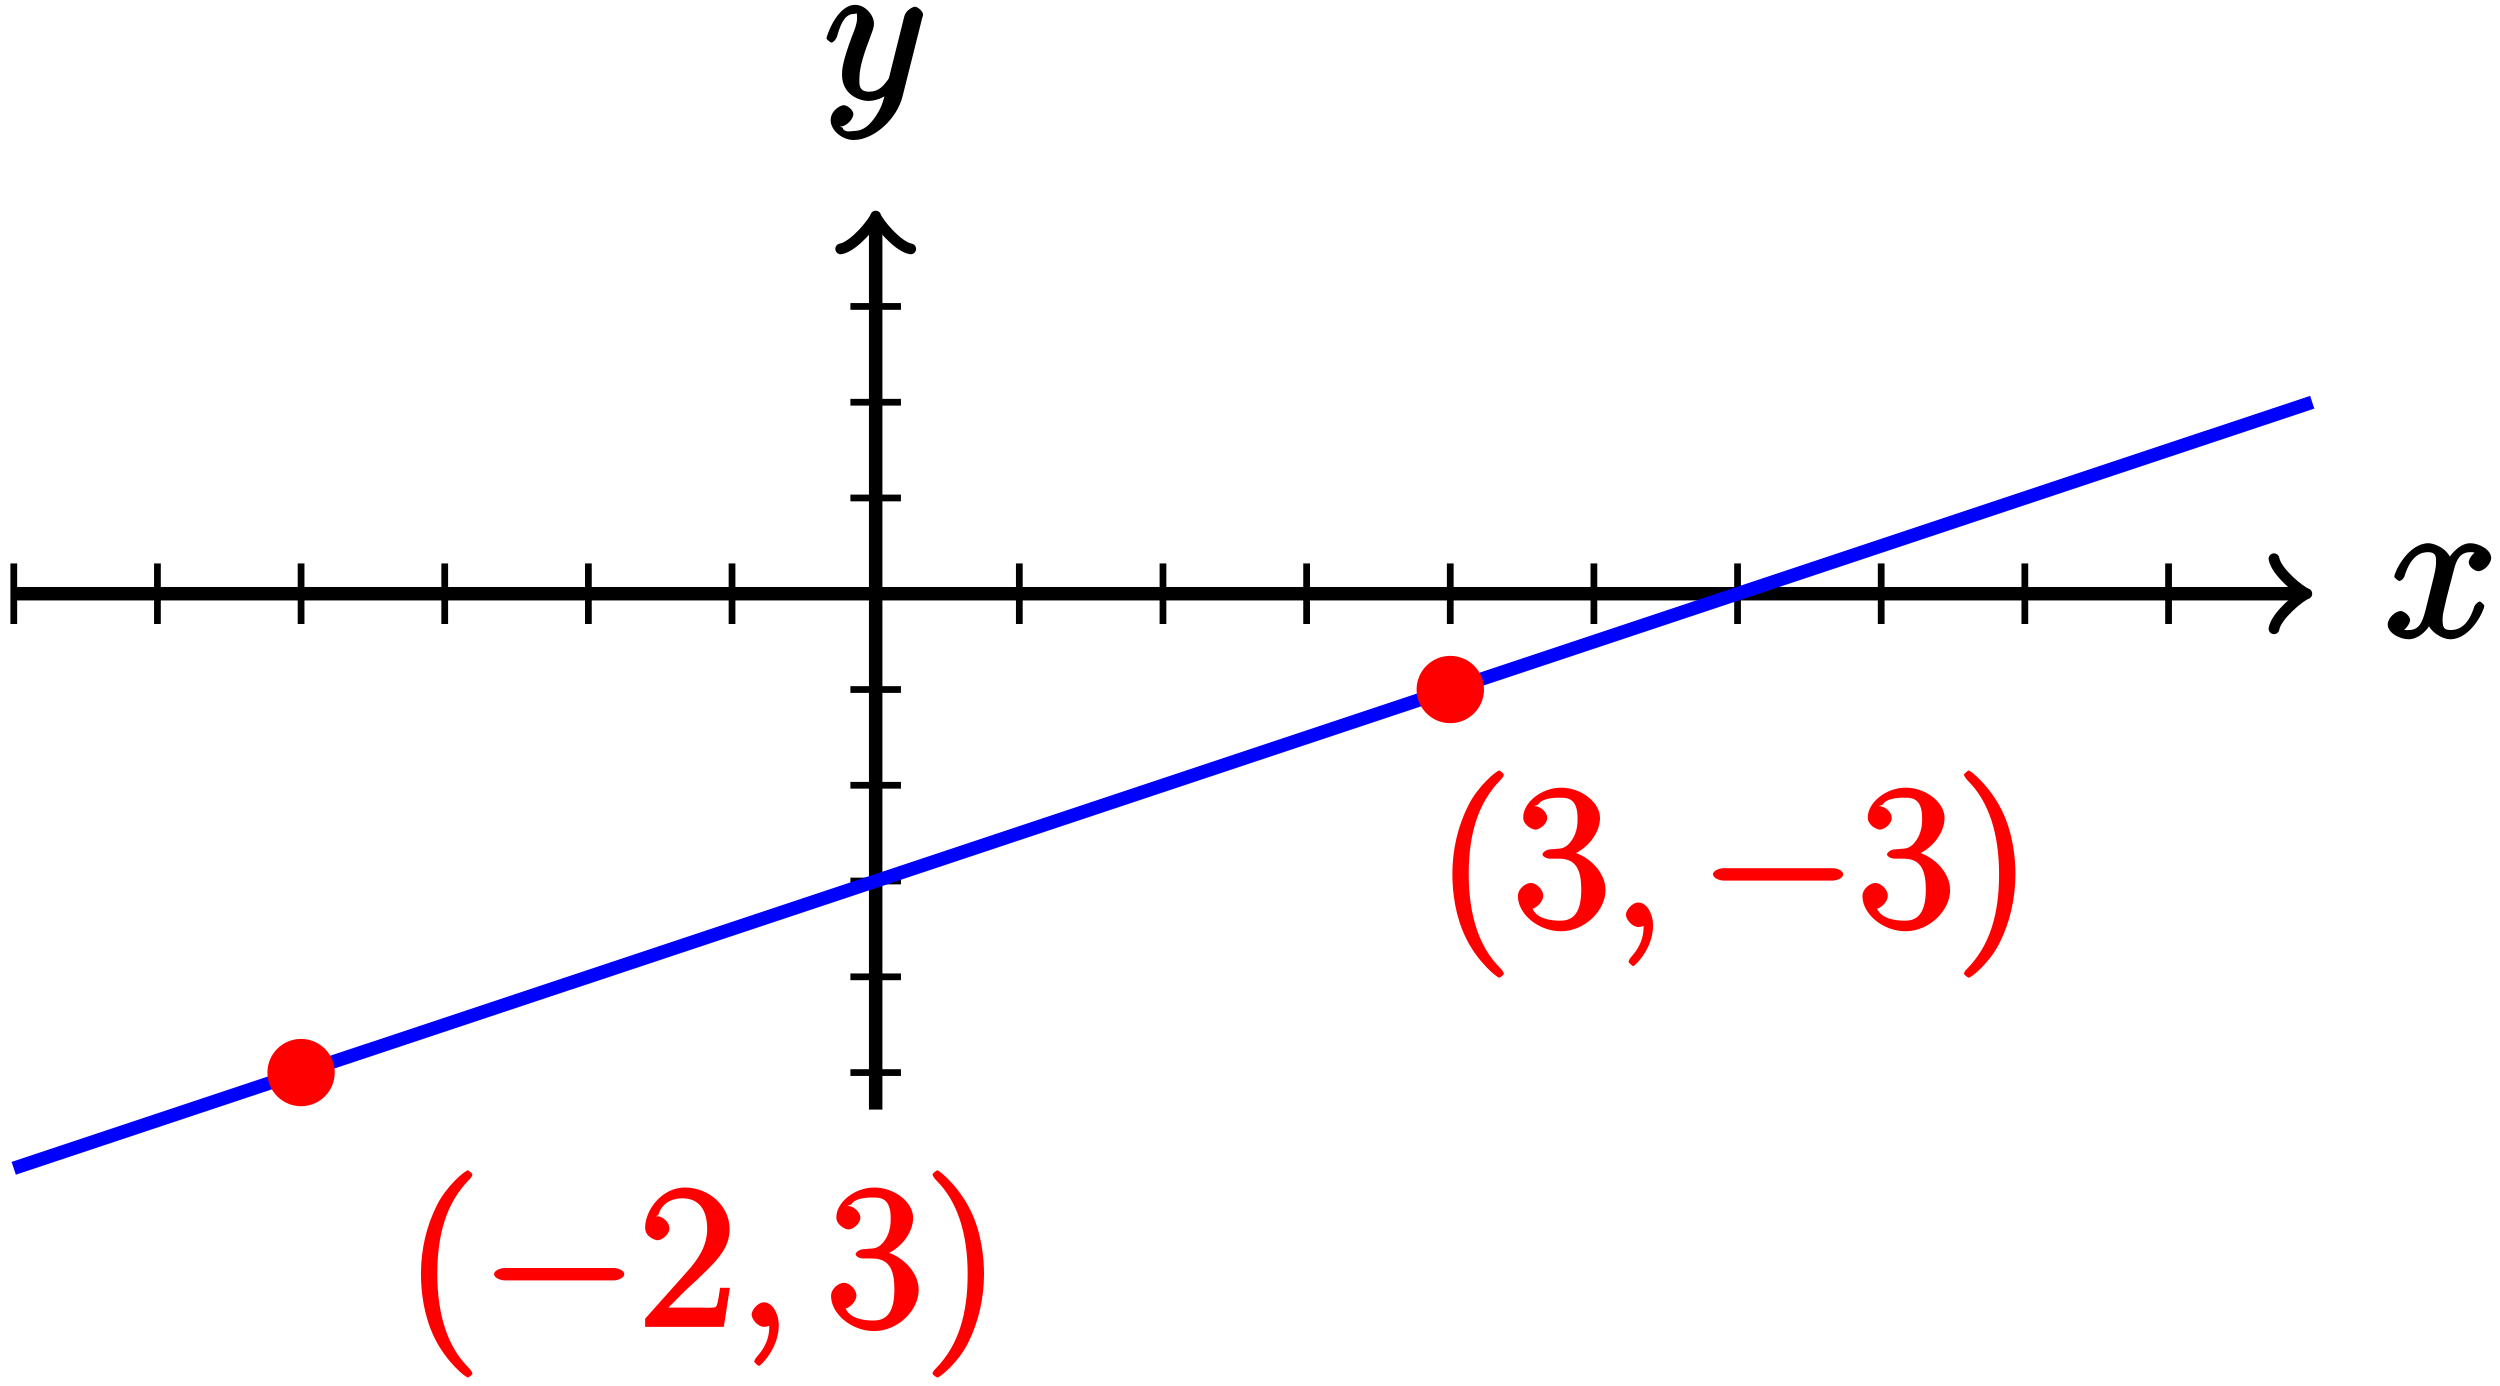
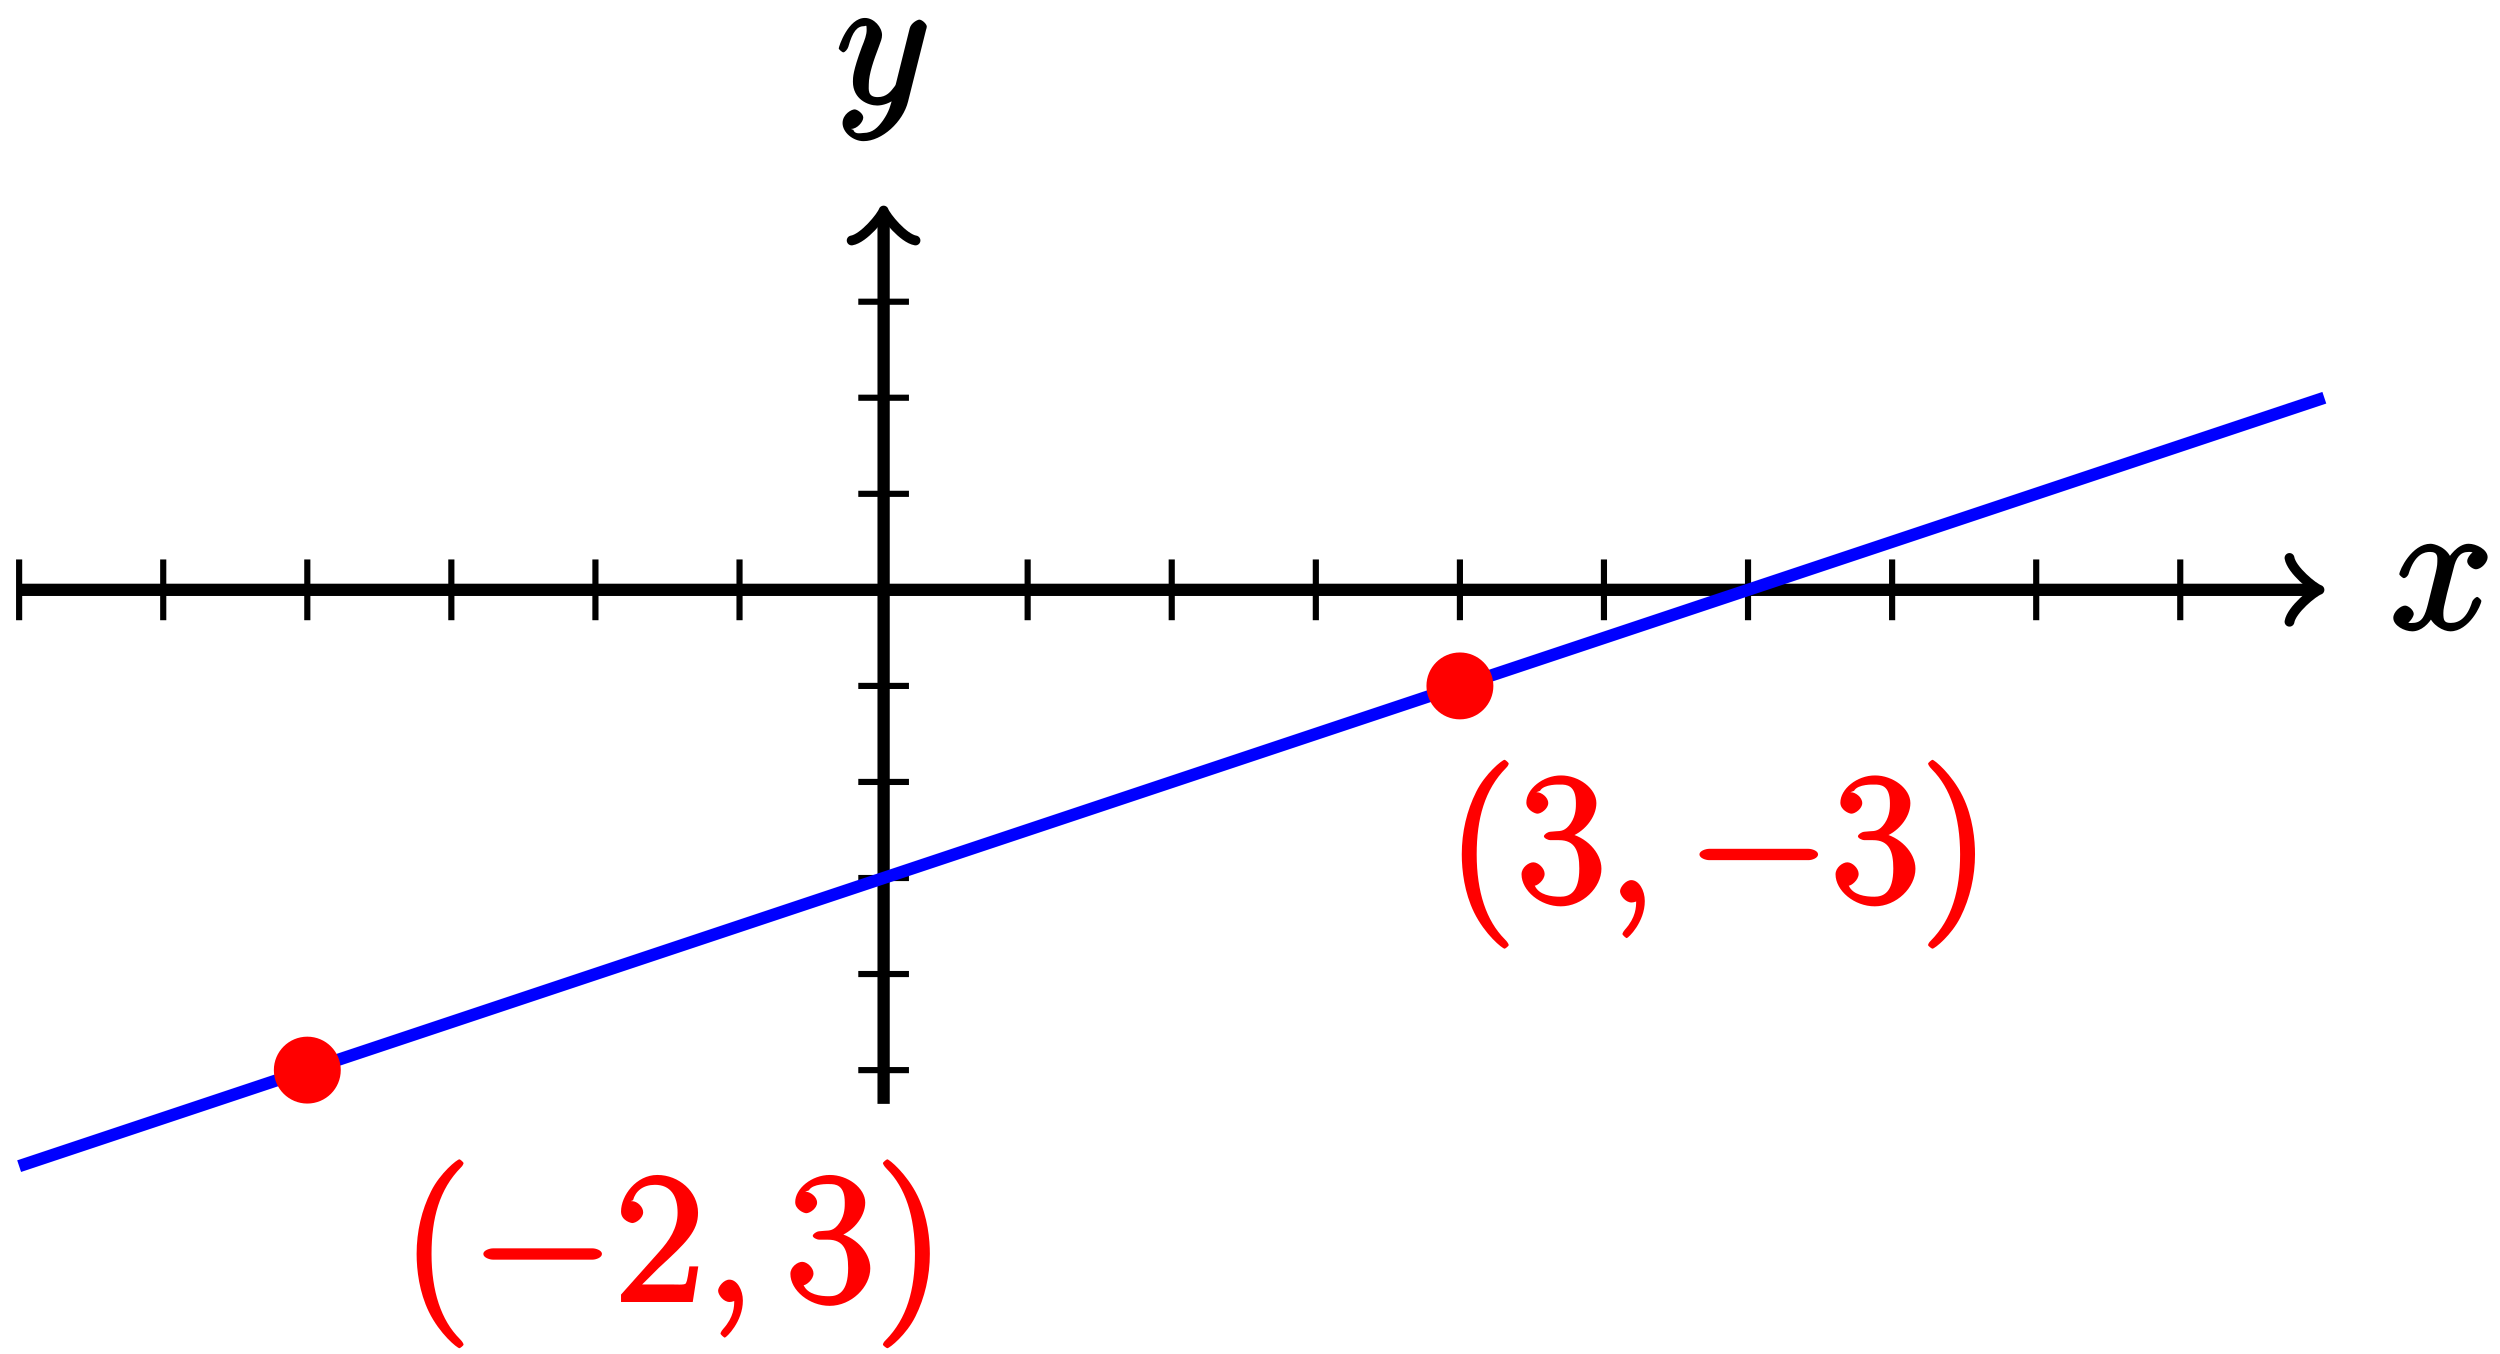
- <svg xmlns="http://www.w3.org/2000/svg" xmlns:xlink="http://www.w3.org/1999/xlink" width="148pt" height="82pt" viewBox="0 0 148 82" version="1.1">
+ <svg xmlns="http://www.w3.org/2000/svg" xmlns:xlink="http://www.w3.org/1999/xlink" width="162.32pt" height="87.868pt" viewBox="0 0 162.32 87.868" version="1.1">
  <defs>
    <g>
      <symbol overflow="visible" id="glyph0-0">
        <path style="stroke:none;" d="" />
      </symbol>
      <symbol overflow="visible" id="glyph0-1">
        <path style="stroke:none;" d="M 5.672 -5.172 C 5.281 -5.109 4.969 -4.656 4.969 -4.438 C 4.969 -4.141 5.359 -3.906 5.531 -3.906 C 5.891 -3.906 6.297 -4.359 6.297 -4.688 C 6.297 -5.188 5.562 -5.562 5.062 -5.562 C 4.344 -5.562 3.766 -4.703 3.656 -4.469 L 3.984 -4.469 C 3.703 -5.359 2.812 -5.562 2.594 -5.562 C 1.375 -5.562 0.562 -3.844 0.562 -3.578 C 0.562 -3.531 0.781 -3.328 0.859 -3.328 C 0.953 -3.328 1.094 -3.438 1.156 -3.578 C 1.562 -4.922 2.219 -5.031 2.562 -5.031 C 3.094 -5.031 3.031 -4.672 3.031 -4.391 C 3.031 -4.125 2.969 -3.844 2.828 -3.281 L 2.422 -1.641 C 2.234 -0.922 2.062 -0.422 1.422 -0.422 C 1.359 -0.422 1.172 -0.375 0.922 -0.531 L 0.812 -0.281 C 1.25 -0.359 1.5 -0.859 1.5 -1 C 1.5 -1.25 1.156 -1.547 0.938 -1.547 C 0.641 -1.547 0.172 -1.141 0.172 -0.75 C 0.172 -0.25 0.891 0.125 1.406 0.125 C 1.984 0.125 2.5 -0.375 2.75 -0.859 L 2.469 -0.969 C 2.672 -0.266 3.438 0.125 3.875 0.125 C 5.094 0.125 5.891 -1.594 5.891 -1.859 C 5.891 -1.906 5.688 -2.109 5.625 -2.109 C 5.516 -2.109 5.328 -1.906 5.297 -1.812 C 4.969 -0.75 4.453 -0.422 3.906 -0.422 C 3.484 -0.422 3.422 -0.578 3.422 -1.062 C 3.422 -1.328 3.469 -1.516 3.656 -2.312 L 4.078 -3.938 C 4.25 -4.656 4.5 -5.031 5.062 -5.031 C 5.078 -5.031 5.297 -5.062 5.547 -4.906 Z M 5.672 -5.172 " />
      </symbol>
      <symbol overflow="visible" id="glyph0-2">
        <path style="stroke:none;" d="M 3.031 1.094 C 2.703 1.547 2.359 1.906 1.766 1.906 C 1.625 1.906 1.203 2.031 1.109 1.703 C 0.906 1.641 0.969 1.641 0.984 1.641 C 1.344 1.641 1.75 1.188 1.75 0.906 C 1.75 0.641 1.359 0.375 1.188 0.375 C 0.984 0.375 0.406 0.688 0.406 1.266 C 0.406 1.875 1.094 2.438 1.766 2.438 C 2.969 2.438 4.328 1.188 4.656 -0.125 L 5.828 -4.797 C 5.844 -4.859 5.875 -4.922 5.875 -5 C 5.875 -5.172 5.562 -5.453 5.391 -5.453 C 5.281 -5.453 4.859 -5.25 4.766 -4.891 L 3.891 -1.375 C 3.828 -1.156 3.875 -1.25 3.781 -1.109 C 3.531 -0.781 3.266 -0.422 2.688 -0.422 C 2.016 -0.422 2.109 -0.922 2.109 -1.25 C 2.109 -1.922 2.438 -2.844 2.766 -3.703 C 2.891 -4.047 2.969 -4.219 2.969 -4.453 C 2.969 -4.953 2.453 -5.562 1.859 -5.562 C 0.766 -5.562 0.156 -3.688 0.156 -3.578 C 0.156 -3.531 0.375 -3.328 0.453 -3.328 C 0.562 -3.328 0.734 -3.531 0.781 -3.688 C 1.062 -4.703 1.359 -5.031 1.828 -5.031 C 1.938 -5.031 1.969 -5.172 1.969 -4.781 C 1.969 -4.469 1.844 -4.125 1.656 -3.672 C 1.078 -2.109 1.078 -1.703 1.078 -1.422 C 1.078 -0.281 2.062 0.125 2.656 0.125 C 3 0.125 3.531 -0.031 3.844 -0.344 L 3.688 -0.516 C 3.516 0.141 3.438 0.5 3.031 1.094 Z M 3.031 1.094 " />
      </symbol>
      <symbol overflow="visible" id="glyph0-3">
        <path style="stroke:none;" d="M 2.484 -0.094 C 2.484 -0.781 2.109 -1.453 1.609 -1.453 C 1.234 -1.453 0.875 -0.984 0.875 -0.734 C 0.875 -0.469 1.219 0 1.625 0 C 1.781 0 2.016 -0.078 2.125 -0.188 C 2.156 -0.219 2.062 -0.172 2.062 -0.172 C 2.094 -0.172 1.922 -0.156 1.922 -0.094 C 1.922 0.297 1.906 0.969 1.203 1.75 C 1.078 1.891 1.031 2.016 1.031 2.047 C 1.031 2.109 1.25 2.312 1.312 2.312 C 1.406 2.312 2.484 1.281 2.484 -0.094 Z M 2.484 -0.094 " />
      </symbol>
      <symbol overflow="visible" id="glyph1-0">
        <path style="stroke:none;" d="" />
      </symbol>
      <symbol overflow="visible" id="glyph1-1">
        <path style="stroke:none;" d="M 4.047 2.766 C 4.047 2.719 4 2.594 3.797 2.391 C 2.594 1.188 1.969 -0.688 1.969 -3.125 C 1.969 -5.438 2.484 -7.328 3.875 -8.734 C 4 -8.844 4.047 -8.984 4.047 -9.016 C 4.047 -9.078 3.828 -9.266 3.781 -9.266 C 3.625 -9.266 2.516 -8.359 1.938 -7.188 C 1.328 -5.969 1 -4.594 1 -3.125 C 1 -2.062 1.172 -0.641 1.797 0.641 C 2.5 2.078 3.641 3 3.781 3 C 3.828 3 4.047 2.828 4.047 2.766 Z M 4.047 2.766 " />
      </symbol>
      <symbol overflow="visible" id="glyph1-2">
        <path style="stroke:none;" d="M 5.266 -2.312 L 4.859 -2.312 C 4.797 -1.953 4.75 -1.406 4.625 -1.203 C 4.547 -1.094 3.984 -1.141 3.625 -1.141 L 1.406 -1.141 L 1.516 -0.891 C 1.844 -1.156 2.562 -1.922 2.875 -2.219 C 4.703 -3.891 5.422 -4.609 5.422 -5.797 C 5.422 -7.172 4.172 -8.25 2.781 -8.25 C 1.406 -8.25 0.422 -6.906 0.422 -5.875 C 0.422 -5.266 1.109 -5.125 1.141 -5.125 C 1.406 -5.125 1.859 -5.453 1.859 -5.828 C 1.859 -6.172 1.484 -6.547 1.141 -6.547 C 1.047 -6.547 1.016 -6.547 1.203 -6.609 C 1.359 -7.203 1.859 -7.609 2.625 -7.609 C 3.641 -7.609 4.094 -6.891 4.094 -5.797 C 4.094 -4.781 3.562 -4 2.875 -3.234 L 0.422 -0.484 L 0.422 0 L 5.078 0 L 5.438 -2.312 Z M 5.266 -2.312 " />
      </symbol>
      <symbol overflow="visible" id="glyph1-3">
        <path style="stroke:none;" d="M 2.203 -4.594 C 2 -4.578 1.781 -4.406 1.781 -4.297 C 1.781 -4.188 2.016 -4.047 2.219 -4.047 L 2.766 -4.047 C 3.797 -4.047 4.078 -3.344 4.078 -2.203 C 4.078 -0.641 3.438 -0.375 2.844 -0.375 C 2.266 -0.375 1.453 -0.484 1.188 -1.094 C 1.328 -1.078 1.828 -1.438 1.828 -1.859 C 1.828 -2.219 1.422 -2.609 1.094 -2.609 C 0.797 -2.609 0.328 -2.281 0.328 -1.828 C 0.328 -0.766 1.547 0.25 2.875 0.25 C 4.297 0.25 5.516 -0.984 5.516 -2.188 C 5.516 -3.281 4.469 -4.297 3.328 -4.5 L 3.328 -4.203 C 4.359 -4.5 5.188 -5.516 5.188 -6.453 C 5.188 -7.406 4.047 -8.25 2.891 -8.25 C 1.703 -8.25 0.641 -7.359 0.641 -6.484 C 0.641 -6.016 1.188 -5.766 1.359 -5.766 C 1.609 -5.766 2.062 -6.094 2.062 -6.453 C 2.062 -6.844 1.609 -7.156 1.344 -7.156 C 1.281 -7.156 1.25 -7.156 1.531 -7.25 C 1.781 -7.703 2.797 -7.656 2.859 -7.656 C 3.25 -7.656 3.859 -7.625 3.859 -6.453 C 3.859 -6.234 3.875 -5.672 3.531 -5.156 C 3.172 -4.625 2.875 -4.641 2.562 -4.625 Z M 2.203 -4.594 " />
      </symbol>
      <symbol overflow="visible" id="glyph1-4">
        <path style="stroke:none;" d="M 3.531 -3.125 C 3.531 -4.031 3.406 -5.516 2.734 -6.891 C 2.031 -8.328 0.891 -9.266 0.766 -9.266 C 0.719 -9.266 0.484 -9.078 0.484 -9.016 C 0.484 -8.984 0.531 -8.844 0.734 -8.641 C 1.938 -7.438 2.562 -5.562 2.562 -3.125 C 2.562 -0.812 2.047 1.078 0.656 2.484 C 0.531 2.594 0.484 2.719 0.484 2.766 C 0.484 2.828 0.719 3 0.766 3 C 0.922 3 2.016 2.109 2.594 0.938 C 3.203 -0.281 3.531 -1.688 3.531 -3.125 Z M 3.531 -3.125 " />
      </symbol>
      <symbol overflow="visible" id="glyph2-0">
        <path style="stroke:none;" d="" />
      </symbol>
      <symbol overflow="visible" id="glyph2-1">
        <path style="stroke:none;" d="M 7.875 -2.75 C 8.078 -2.75 8.484 -2.875 8.484 -3.125 C 8.484 -3.359 8.078 -3.484 7.875 -3.484 L 1.406 -3.484 C 1.203 -3.484 0.781 -3.359 0.781 -3.125 C 0.781 -2.875 1.203 -2.75 1.406 -2.75 Z M 7.875 -2.75 " />
      </symbol>
    </g>
+     <clipPath id="clip1">
+       <path d="M 0 14 L 162.32 14 L 162.32 87 L 0 87 Z M 0 14 " />
+     </clipPath>
+     <clipPath id="clip2">
+       <path d="M 22 71 L 66 71 L 66 87.867 L 22 87.867 Z M 22 71 " />
+     </clipPath>
+     <clipPath id="clip3">
+       <path d="M 27 75 L 31 75 L 31 87.867 L 27 87.867 Z M 27 75 " />
+     </clipPath>
+     <clipPath id="clip4">
+       <path d="M 51 75 L 61 75 L 61 87.867 L 51 87.867 Z M 51 75 " />
+     </clipPath>
  </defs>
  <g id="surface1">
-     <path style="fill:none;stroke-width:0.797;stroke-linecap:butt;stroke-linejoin:miter;stroke:rgb(0%,0%,0%);stroke-opacity:1;stroke-miterlimit:10;" d="M -51.024 0.002 L 84.336 0.002 " transform="matrix(1,0,0,-1,51.84,35.15)" />
-     <path style="fill:none;stroke-width:0.638;stroke-linecap:round;stroke-linejoin:round;stroke:rgb(0%,0%,0%);stroke-opacity:1;stroke-miterlimit:10;" d="M -1.553 2.072 C -1.424 1.295 0.002 0.13 0.389 0.002 C 0.002 -0.131 -1.424 -1.295 -1.553 -2.073 " transform="matrix(1,0,0,-1,136.1739,35.15)" />
+     <path style="fill:none;stroke-width:0.797;stroke-linecap:butt;stroke-linejoin:miter;stroke:rgb(0%,0%,0%);stroke-opacity:1;stroke-miterlimit:10;" d="M -56.128 0 L 92.837 0 " transform="matrix(1,0,0,-1,57.37,38.29692)" />
+     <path style="fill:none;stroke-width:0.638;stroke-linecap:round;stroke-linejoin:round;stroke:rgb(0%,0%,0%);stroke-opacity:1;stroke-miterlimit:10;" d="M -1.555 2.07 C -1.426 1.297 -0.001 0.129 0.39 0 C -0.001 -0.129 -1.426 -1.297 -1.555 -2.07 " transform="matrix(1,0,0,-1,150.2076,38.29692)" />
    <g style="fill:rgb(0%,0%,0%);fill-opacity:1;">
-       <use xlink:href="#glyph0-1" x="141.18" y="37.72" />
+       <use xlink:href="#glyph0-1" x="155.22" y="40.867" />
    </g>
-     <path style="fill:none;stroke-width:0.797;stroke-linecap:butt;stroke-linejoin:miter;stroke:rgb(0%,0%,0%);stroke-opacity:1;stroke-miterlimit:10;" d="M -0 -39.686 L -0 21.97 " transform="matrix(1,0,0,-1,51.84,35.15)" />
-     <path style="fill:none;stroke-width:0.638;stroke-linecap:round;stroke-linejoin:round;stroke:rgb(0%,0%,0%);stroke-opacity:1;stroke-miterlimit:10;" d="M -1.554 2.07 C -1.425 1.297 0.001 0.129 0.387 0 C 0.001 -0.129 -1.425 -1.297 -1.554 -2.074 " transform="matrix(0,-1,-1,0,51.84,13.18027)" />
+     <path style="fill:none;stroke-width:0.797;stroke-linecap:butt;stroke-linejoin:miter;stroke:rgb(0%,0%,0%);stroke-opacity:1;stroke-miterlimit:10;" d="M 0.001 -43.656 L 0.001 24.238 " transform="matrix(1,0,0,-1,57.37,38.29692)" />
+     <path style="fill:none;stroke-width:0.638;stroke-linecap:round;stroke-linejoin:round;stroke:rgb(0%,0%,0%);stroke-opacity:1;stroke-miterlimit:10;" d="M -1.554 2.073 C -1.425 1.296 0 0.128 0.387 -0.001 C 0 -0.13 -1.425 -1.294 -1.554 -2.071 " transform="matrix(0,-1,-1,0,57.37,14.05897)" />
    <g style="fill:rgb(0%,0%,0%);fill-opacity:1;">
-       <use xlink:href="#glyph0-2" x="48.77" y="5.85" />
+       <use xlink:href="#glyph0-2" x="54.3" y="6.727" />
    </g>
-     <path style="fill:none;stroke-width:0.399;stroke-linecap:butt;stroke-linejoin:miter;stroke:rgb(0%,0%,0%);stroke-opacity:1;stroke-miterlimit:10;" d="M -51.024 1.795 L -51.024 -1.791 " transform="matrix(1,0,0,-1,51.84,35.15)" />
-     <path style="fill:none;stroke-width:0.399;stroke-linecap:butt;stroke-linejoin:miter;stroke:rgb(0%,0%,0%);stroke-opacity:1;stroke-miterlimit:10;" d="M -42.52 1.795 L -42.52 -1.791 " transform="matrix(1,0,0,-1,51.84,35.15)" />
-     <path style="fill:none;stroke-width:0.399;stroke-linecap:butt;stroke-linejoin:miter;stroke:rgb(0%,0%,0%);stroke-opacity:1;stroke-miterlimit:10;" d="M -34.016 1.795 L -34.016 -1.791 " transform="matrix(1,0,0,-1,51.84,35.15)" />
-     <path style="fill:none;stroke-width:0.399;stroke-linecap:butt;stroke-linejoin:miter;stroke:rgb(0%,0%,0%);stroke-opacity:1;stroke-miterlimit:10;" d="M -25.512 1.795 L -25.512 -1.791 " transform="matrix(1,0,0,-1,51.84,35.15)" />
-     <path style="fill:none;stroke-width:0.399;stroke-linecap:butt;stroke-linejoin:miter;stroke:rgb(0%,0%,0%);stroke-opacity:1;stroke-miterlimit:10;" d="M -17.008 1.795 L -17.008 -1.791 " transform="matrix(1,0,0,-1,51.84,35.15)" />
-     <path style="fill:none;stroke-width:0.399;stroke-linecap:butt;stroke-linejoin:miter;stroke:rgb(0%,0%,0%);stroke-opacity:1;stroke-miterlimit:10;" d="M -8.504 1.795 L -8.504 -1.791 " transform="matrix(1,0,0,-1,51.84,35.15)" />
-     <path style="fill:none;stroke-width:0.399;stroke-linecap:butt;stroke-linejoin:miter;stroke:rgb(0%,0%,0%);stroke-opacity:1;stroke-miterlimit:10;" d="M -0 1.795 L -0 -1.791 " transform="matrix(1,0,0,-1,51.84,35.15)" />
-     <path style="fill:none;stroke-width:0.399;stroke-linecap:butt;stroke-linejoin:miter;stroke:rgb(0%,0%,0%);stroke-opacity:1;stroke-miterlimit:10;" d="M 8.504 1.795 L 8.504 -1.791 " transform="matrix(1,0,0,-1,51.84,35.15)" />
-     <path style="fill:none;stroke-width:0.399;stroke-linecap:butt;stroke-linejoin:miter;stroke:rgb(0%,0%,0%);stroke-opacity:1;stroke-miterlimit:10;" d="M 17.008 1.795 L 17.008 -1.791 " transform="matrix(1,0,0,-1,51.84,35.15)" />
-     <path style="fill:none;stroke-width:0.399;stroke-linecap:butt;stroke-linejoin:miter;stroke:rgb(0%,0%,0%);stroke-opacity:1;stroke-miterlimit:10;" d="M 25.512 1.795 L 25.512 -1.791 " transform="matrix(1,0,0,-1,51.84,35.15)" />
-     <path style="fill:none;stroke-width:0.399;stroke-linecap:butt;stroke-linejoin:miter;stroke:rgb(0%,0%,0%);stroke-opacity:1;stroke-miterlimit:10;" d="M 34.015 1.795 L 34.015 -1.791 " transform="matrix(1,0,0,-1,51.84,35.15)" />
-     <path style="fill:none;stroke-width:0.399;stroke-linecap:butt;stroke-linejoin:miter;stroke:rgb(0%,0%,0%);stroke-opacity:1;stroke-miterlimit:10;" d="M 42.519 1.795 L 42.519 -1.791 " transform="matrix(1,0,0,-1,51.84,35.15)" />
-     <path style="fill:none;stroke-width:0.399;stroke-linecap:butt;stroke-linejoin:miter;stroke:rgb(0%,0%,0%);stroke-opacity:1;stroke-miterlimit:10;" d="M 51.023 1.795 L 51.023 -1.791 " transform="matrix(1,0,0,-1,51.84,35.15)" />
-     <path style="fill:none;stroke-width:0.399;stroke-linecap:butt;stroke-linejoin:miter;stroke:rgb(0%,0%,0%);stroke-opacity:1;stroke-miterlimit:10;" d="M 59.527 1.795 L 59.527 -1.791 " transform="matrix(1,0,0,-1,51.84,35.15)" />
-     <path style="fill:none;stroke-width:0.399;stroke-linecap:butt;stroke-linejoin:miter;stroke:rgb(0%,0%,0%);stroke-opacity:1;stroke-miterlimit:10;" d="M 68.031 1.795 L 68.031 -1.791 " transform="matrix(1,0,0,-1,51.84,35.15)" />
-     <path style="fill:none;stroke-width:0.399;stroke-linecap:butt;stroke-linejoin:miter;stroke:rgb(0%,0%,0%);stroke-opacity:1;stroke-miterlimit:10;" d="M 76.539 1.795 L 76.539 -1.791 " transform="matrix(1,0,0,-1,51.84,35.15)" />
-     <path style="fill:none;stroke-width:0.399;stroke-linecap:butt;stroke-linejoin:miter;stroke:rgb(0%,0%,0%);stroke-opacity:1;stroke-miterlimit:10;" d="M 1.496 -39.686 L -1.496 -39.686 " transform="matrix(1,0,0,-1,51.84,35.15)" />
-     <path style="fill:none;stroke-width:0.399;stroke-linecap:butt;stroke-linejoin:miter;stroke:rgb(0%,0%,0%);stroke-opacity:1;stroke-miterlimit:10;" d="M 1.496 -34.014 L -1.496 -34.014 " transform="matrix(1,0,0,-1,51.84,35.15)" />
-     <path style="fill:none;stroke-width:0.399;stroke-linecap:butt;stroke-linejoin:miter;stroke:rgb(0%,0%,0%);stroke-opacity:1;stroke-miterlimit:10;" d="M 1.496 -28.346 L -1.496 -28.346 " transform="matrix(1,0,0,-1,51.84,35.15)" />
-     <path style="fill:none;stroke-width:0.399;stroke-linecap:butt;stroke-linejoin:miter;stroke:rgb(0%,0%,0%);stroke-opacity:1;stroke-miterlimit:10;" d="M 1.496 -22.678 L -1.496 -22.678 " transform="matrix(1,0,0,-1,51.84,35.15)" />
-     <path style="fill:none;stroke-width:0.399;stroke-linecap:butt;stroke-linejoin:miter;stroke:rgb(0%,0%,0%);stroke-opacity:1;stroke-miterlimit:10;" d="M 1.496 -17.006 L -1.496 -17.006 " transform="matrix(1,0,0,-1,51.84,35.15)" />
-     <path style="fill:none;stroke-width:0.399;stroke-linecap:butt;stroke-linejoin:miter;stroke:rgb(0%,0%,0%);stroke-opacity:1;stroke-miterlimit:10;" d="M 1.496 -11.338 L -1.496 -11.338 " transform="matrix(1,0,0,-1,51.84,35.15)" />
-     <path style="fill:none;stroke-width:0.399;stroke-linecap:butt;stroke-linejoin:miter;stroke:rgb(0%,0%,0%);stroke-opacity:1;stroke-miterlimit:10;" d="M 1.496 -5.67 L -1.496 -5.67 " transform="matrix(1,0,0,-1,51.84,35.15)" />
-     <path style="fill:none;stroke-width:0.399;stroke-linecap:butt;stroke-linejoin:miter;stroke:rgb(0%,0%,0%);stroke-opacity:1;stroke-miterlimit:10;" d="M 1.496 0.002 L -1.496 0.002 " transform="matrix(1,0,0,-1,51.84,35.15)" />
-     <path style="fill:none;stroke-width:0.399;stroke-linecap:butt;stroke-linejoin:miter;stroke:rgb(0%,0%,0%);stroke-opacity:1;stroke-miterlimit:10;" d="M 1.496 5.67 L -1.496 5.67 " transform="matrix(1,0,0,-1,51.84,35.15)" />
-     <path style="fill:none;stroke-width:0.399;stroke-linecap:butt;stroke-linejoin:miter;stroke:rgb(0%,0%,0%);stroke-opacity:1;stroke-miterlimit:10;" d="M 1.496 11.338 L -1.496 11.338 " transform="matrix(1,0,0,-1,51.84,35.15)" />
-     <path style="fill:none;stroke-width:0.399;stroke-linecap:butt;stroke-linejoin:miter;stroke:rgb(0%,0%,0%);stroke-opacity:1;stroke-miterlimit:10;" d="M 1.496 17.009 L -1.496 17.009 " transform="matrix(1,0,0,-1,51.84,35.15)" />
-     <path style="fill:none;stroke-width:0.797;stroke-linecap:butt;stroke-linejoin:miter;stroke:rgb(0%,0%,100%);stroke-opacity:1;stroke-miterlimit:10;" d="M -51.028 -34.014 L 85.043 11.338 " transform="matrix(1,0,0,-1,51.84,35.15)" />
-     <path style="fill-rule:nonzero;fill:rgb(100%,0%,0%);fill-opacity:1;stroke-width:0.399;stroke-linecap:butt;stroke-linejoin:miter;stroke:rgb(100%,0%,0%);stroke-opacity:1;stroke-miterlimit:10;" d="M -32.223 -28.346 C -32.223 -27.354 -33.028 -26.553 -34.016 -26.553 C -35.008 -26.553 -35.809 -27.354 -35.809 -28.346 C -35.809 -29.338 -35.008 -30.139 -34.016 -30.139 C -33.028 -30.139 -32.223 -29.338 -32.223 -28.346 Z M -32.223 -28.346 " transform="matrix(1,0,0,-1,51.84,35.15)" />
-     <path style=" stroke:none;fill-rule:nonzero;fill:rgb(100%,100%,100%);fill-opacity:1;" d="M 20.016 85.445 L 63.168 85.445 L 63.168 65.688 L 20.016 65.688 Z M 20.016 85.445 " />
-     <g style="fill:rgb(100%,0%,0%);fill-opacity:1;">
-       <use xlink:href="#glyph1-1" x="23.92" y="78.55" />
+     <path style="fill:none;stroke-width:0.399;stroke-linecap:butt;stroke-linejoin:miter;stroke:rgb(0%,0%,0%);stroke-opacity:1;stroke-miterlimit:10;" d="M -56.128 1.973 L -56.128 -1.973 " transform="matrix(1,0,0,-1,57.37,38.29692)" />
+     <path style="fill:none;stroke-width:0.399;stroke-linecap:butt;stroke-linejoin:miter;stroke:rgb(0%,0%,0%);stroke-opacity:1;stroke-miterlimit:10;" d="M -46.772 1.973 L -46.772 -1.973 " transform="matrix(1,0,0,-1,57.37,38.29692)" />
+     <path style="fill:none;stroke-width:0.399;stroke-linecap:butt;stroke-linejoin:miter;stroke:rgb(0%,0%,0%);stroke-opacity:1;stroke-miterlimit:10;" d="M -37.417 1.973 L -37.417 -1.973 " transform="matrix(1,0,0,-1,57.37,38.29692)" />
+     <path style="fill:none;stroke-width:0.399;stroke-linecap:butt;stroke-linejoin:miter;stroke:rgb(0%,0%,0%);stroke-opacity:1;stroke-miterlimit:10;" d="M -28.065 1.973 L -28.065 -1.973 " transform="matrix(1,0,0,-1,57.37,38.29692)" />
+     <path style="fill:none;stroke-width:0.399;stroke-linecap:butt;stroke-linejoin:miter;stroke:rgb(0%,0%,0%);stroke-opacity:1;stroke-miterlimit:10;" d="M -18.71 1.973 L -18.71 -1.973 " transform="matrix(1,0,0,-1,57.37,38.29692)" />
+     <path style="fill:none;stroke-width:0.399;stroke-linecap:butt;stroke-linejoin:miter;stroke:rgb(0%,0%,0%);stroke-opacity:1;stroke-miterlimit:10;" d="M -9.354 1.973 L -9.354 -1.973 " transform="matrix(1,0,0,-1,57.37,38.29692)" />
+     <path style="fill:none;stroke-width:0.399;stroke-linecap:butt;stroke-linejoin:miter;stroke:rgb(0%,0%,0%);stroke-opacity:1;stroke-miterlimit:10;" d="M 0.001 1.973 L 0.001 -1.973 " transform="matrix(1,0,0,-1,57.37,38.29692)" />
+     <path style="fill:none;stroke-width:0.399;stroke-linecap:butt;stroke-linejoin:miter;stroke:rgb(0%,0%,0%);stroke-opacity:1;stroke-miterlimit:10;" d="M 9.353 1.973 L 9.353 -1.973 " transform="matrix(1,0,0,-1,57.37,38.29692)" />
+     <path style="fill:none;stroke-width:0.399;stroke-linecap:butt;stroke-linejoin:miter;stroke:rgb(0%,0%,0%);stroke-opacity:1;stroke-miterlimit:10;" d="M 18.708 1.973 L 18.708 -1.973 " transform="matrix(1,0,0,-1,57.37,38.29692)" />
+     <path style="fill:none;stroke-width:0.399;stroke-linecap:butt;stroke-linejoin:miter;stroke:rgb(0%,0%,0%);stroke-opacity:1;stroke-miterlimit:10;" d="M 28.064 1.973 L 28.064 -1.973 " transform="matrix(1,0,0,-1,57.37,38.29692)" />
+     <path style="fill:none;stroke-width:0.399;stroke-linecap:butt;stroke-linejoin:miter;stroke:rgb(0%,0%,0%);stroke-opacity:1;stroke-miterlimit:10;" d="M 37.419 1.973 L 37.419 -1.973 " transform="matrix(1,0,0,-1,57.37,38.29692)" />
+     <path style="fill:none;stroke-width:0.399;stroke-linecap:butt;stroke-linejoin:miter;stroke:rgb(0%,0%,0%);stroke-opacity:1;stroke-miterlimit:10;" d="M 46.771 1.973 L 46.771 -1.973 " transform="matrix(1,0,0,-1,57.37,38.29692)" />
+     <path style="fill:none;stroke-width:0.399;stroke-linecap:butt;stroke-linejoin:miter;stroke:rgb(0%,0%,0%);stroke-opacity:1;stroke-miterlimit:10;" d="M 56.126 1.973 L 56.126 -1.973 " transform="matrix(1,0,0,-1,57.37,38.29692)" />
+     <path style="fill:none;stroke-width:0.399;stroke-linecap:butt;stroke-linejoin:miter;stroke:rgb(0%,0%,0%);stroke-opacity:1;stroke-miterlimit:10;" d="M 65.482 1.973 L 65.482 -1.973 " transform="matrix(1,0,0,-1,57.37,38.29692)" />
+     <path style="fill:none;stroke-width:0.399;stroke-linecap:butt;stroke-linejoin:miter;stroke:rgb(0%,0%,0%);stroke-opacity:1;stroke-miterlimit:10;" d="M 74.837 1.973 L 74.837 -1.973 " transform="matrix(1,0,0,-1,57.37,38.29692)" />
+     <path style="fill:none;stroke-width:0.399;stroke-linecap:butt;stroke-linejoin:miter;stroke:rgb(0%,0%,0%);stroke-opacity:1;stroke-miterlimit:10;" d="M 84.189 1.973 L 84.189 -1.973 " transform="matrix(1,0,0,-1,57.37,38.29692)" />
+     <path style="fill:none;stroke-width:0.399;stroke-linecap:butt;stroke-linejoin:miter;stroke:rgb(0%,0%,0%);stroke-opacity:1;stroke-miterlimit:10;" d="M 1.646 -43.656 L -1.643 -43.656 " transform="matrix(1,0,0,-1,57.37,38.29692)" />
+     <path style="fill:none;stroke-width:0.399;stroke-linecap:butt;stroke-linejoin:miter;stroke:rgb(0%,0%,0%);stroke-opacity:1;stroke-miterlimit:10;" d="M 1.646 -37.418 L -1.643 -37.418 " transform="matrix(1,0,0,-1,57.37,38.29692)" />
+     <path style="fill:none;stroke-width:0.399;stroke-linecap:butt;stroke-linejoin:miter;stroke:rgb(0%,0%,0%);stroke-opacity:1;stroke-miterlimit:10;" d="M 1.646 -31.184 L -1.643 -31.184 " transform="matrix(1,0,0,-1,57.37,38.29692)" />
+     <path style="fill:none;stroke-width:0.399;stroke-linecap:butt;stroke-linejoin:miter;stroke:rgb(0%,0%,0%);stroke-opacity:1;stroke-miterlimit:10;" d="M 1.646 -24.945 L -1.643 -24.945 " transform="matrix(1,0,0,-1,57.37,38.29692)" />
+     <path style="fill:none;stroke-width:0.399;stroke-linecap:butt;stroke-linejoin:miter;stroke:rgb(0%,0%,0%);stroke-opacity:1;stroke-miterlimit:10;" d="M 1.646 -18.711 L -1.643 -18.711 " transform="matrix(1,0,0,-1,57.37,38.29692)" />
+     <path style="fill:none;stroke-width:0.399;stroke-linecap:butt;stroke-linejoin:miter;stroke:rgb(0%,0%,0%);stroke-opacity:1;stroke-miterlimit:10;" d="M 1.646 -12.473 L -1.643 -12.473 " transform="matrix(1,0,0,-1,57.37,38.29692)" />
+     <path style="fill:none;stroke-width:0.399;stroke-linecap:butt;stroke-linejoin:miter;stroke:rgb(0%,0%,0%);stroke-opacity:1;stroke-miterlimit:10;" d="M 1.646 -6.238 L -1.643 -6.238 " transform="matrix(1,0,0,-1,57.37,38.29692)" />
+     <path style="fill:none;stroke-width:0.399;stroke-linecap:butt;stroke-linejoin:miter;stroke:rgb(0%,0%,0%);stroke-opacity:1;stroke-miterlimit:10;" d="M 1.646 0 L -1.643 0 " transform="matrix(1,0,0,-1,57.37,38.29692)" />
+     <path style="fill:none;stroke-width:0.399;stroke-linecap:butt;stroke-linejoin:miter;stroke:rgb(0%,0%,0%);stroke-opacity:1;stroke-miterlimit:10;" d="M 1.646 6.234 L -1.643 6.234 " transform="matrix(1,0,0,-1,57.37,38.29692)" />
+     <path style="fill:none;stroke-width:0.399;stroke-linecap:butt;stroke-linejoin:miter;stroke:rgb(0%,0%,0%);stroke-opacity:1;stroke-miterlimit:10;" d="M 1.646 12.473 L -1.643 12.473 " transform="matrix(1,0,0,-1,57.37,38.29692)" />
+     <path style="fill:none;stroke-width:0.399;stroke-linecap:butt;stroke-linejoin:miter;stroke:rgb(0%,0%,0%);stroke-opacity:1;stroke-miterlimit:10;" d="M 1.646 18.707 L -1.643 18.707 " transform="matrix(1,0,0,-1,57.37,38.29692)" />
+     <g clip-path="url(#clip1)" clip-rule="nonzero">
+       <path style="fill:none;stroke-width:0.797;stroke-linecap:butt;stroke-linejoin:miter;stroke:rgb(0%,0%,100%);stroke-opacity:1;stroke-miterlimit:10;" d="M -56.128 -37.418 L 93.544 12.473 " transform="matrix(1,0,0,-1,57.37,38.29692)" />
+     </g>
+     <path style="fill-rule:nonzero;fill:rgb(100%,0%,0%);fill-opacity:1;stroke-width:0.399;stroke-linecap:butt;stroke-linejoin:miter;stroke:rgb(100%,0%,0%);stroke-opacity:1;stroke-miterlimit:10;" d="M -35.444 -31.184 C -35.444 -30.094 -36.327 -29.211 -37.417 -29.211 C -38.507 -29.211 -39.39 -30.094 -39.39 -31.184 C -39.39 -32.273 -38.507 -33.156 -37.417 -33.156 C -36.327 -33.156 -35.444 -32.273 -35.444 -31.184 Z M -35.444 -31.184 " transform="matrix(1,0,0,-1,57.37,38.29692)" />
+     <g clip-path="url(#clip2)" clip-rule="nonzero">
+       <path style=" stroke:none;fill-rule:nonzero;fill:rgb(100%,100%,100%);fill-opacity:1;" d="M 22.145 91.43 L 65.301 91.43 L 65.301 71.672 L 22.145 71.672 Z M 22.145 91.43 " />
+     </g>
+     <g clip-path="url(#clip3)" clip-rule="nonzero">
+       <g style="fill:rgb(100%,0%,0%);fill-opacity:1;">
+         <use xlink:href="#glyph1-1" x="26.05" y="84.537" />
+       </g>
    </g>
    <g style="fill:rgb(100%,0%,0%);fill-opacity:1;">
-       <use xlink:href="#glyph2-1" x="28.47" y="78.55" />
+       <use xlink:href="#glyph2-1" x="30.6" y="84.537" />
    </g>
    <g style="fill:rgb(100%,0%,0%);fill-opacity:1;">
-       <use xlink:href="#glyph1-2" x="37.77" y="78.55" />
+       <use xlink:href="#glyph1-2" x="39.9" y="84.537" />
    </g>
    <g style="fill:rgb(100%,0%,0%);fill-opacity:1;">
-       <use xlink:href="#glyph0-3" x="43.62" y="78.55" />
+       <use xlink:href="#glyph0-3" x="45.75" y="84.537" />
+     </g>
+     <g clip-path="url(#clip4)" clip-rule="nonzero">
+       <g style="fill:rgb(100%,0%,0%);fill-opacity:1;">
+         <use xlink:href="#glyph1-3" x="50.99" y="84.537" />
+         <use xlink:href="#glyph1-4" x="56.843" y="84.537" />
+       </g>
+     </g>
+     <path style="fill-rule:nonzero;fill:rgb(100%,0%,0%);fill-opacity:1;stroke-width:0.399;stroke-linecap:butt;stroke-linejoin:miter;stroke:rgb(100%,0%,0%);stroke-opacity:1;stroke-miterlimit:10;" d="M 39.392 -6.238 C 39.392 -5.148 38.509 -4.266 37.419 -4.266 C 36.329 -4.266 35.446 -5.148 35.446 -6.238 C 35.446 -7.324 36.329 -8.211 37.419 -8.211 C 38.509 -8.211 39.392 -7.324 39.392 -6.238 Z M 39.392 -6.238 " transform="matrix(1,0,0,-1,57.37,38.29692)" />
+     <g style="fill:rgb(100%,0%,0%);fill-opacity:1;">
+       <use xlink:href="#glyph1-1" x="93.91" y="58.597" />
+       <use xlink:href="#glyph1-3" x="98.462" y="58.597" />
    </g>
    <g style="fill:rgb(100%,0%,0%);fill-opacity:1;">
-       <use xlink:href="#glyph1-3" x="48.87" y="78.55" />
-       <use xlink:href="#glyph1-4" x="54.723" y="78.55" />
-     </g>
-     <path style="fill-rule:nonzero;fill:rgb(100%,0%,0%);fill-opacity:1;stroke-width:0.399;stroke-linecap:butt;stroke-linejoin:miter;stroke:rgb(100%,0%,0%);stroke-opacity:1;stroke-miterlimit:10;" d="M 35.812 -5.67 C 35.812 -4.678 35.008 -3.877 34.015 -3.877 C 33.027 -3.877 32.222 -4.678 32.222 -5.67 C 32.222 -6.659 33.027 -7.463 34.015 -7.463 C 35.008 -7.463 35.812 -6.659 35.812 -5.67 Z M 35.812 -5.67 " transform="matrix(1,0,0,-1,51.84,35.15)" />
-     <g style="fill:rgb(100%,0%,0%);fill-opacity:1;">
-       <use xlink:href="#glyph1-1" x="84.98" y="54.88" />
-       <use xlink:href="#glyph1-3" x="89.532" y="54.88" />
+       <use xlink:href="#glyph0-3" x="104.31" y="58.597" />
    </g>
    <g style="fill:rgb(100%,0%,0%);fill-opacity:1;">
-       <use xlink:href="#glyph0-3" x="95.38" y="54.88" />
+       <use xlink:href="#glyph2-1" x="109.56" y="58.597" />
    </g>
    <g style="fill:rgb(100%,0%,0%);fill-opacity:1;">
-       <use xlink:href="#glyph2-1" x="100.63" y="54.88" />
-     </g>
-     <g style="fill:rgb(100%,0%,0%);fill-opacity:1;">
-       <use xlink:href="#glyph1-3" x="109.93" y="54.88" />
-       <use xlink:href="#glyph1-4" x="115.783" y="54.88" />
+       <use xlink:href="#glyph1-3" x="118.85" y="58.597" />
+       <use xlink:href="#glyph1-4" x="124.703" y="58.597" />
    </g>
  </g>
</svg>
